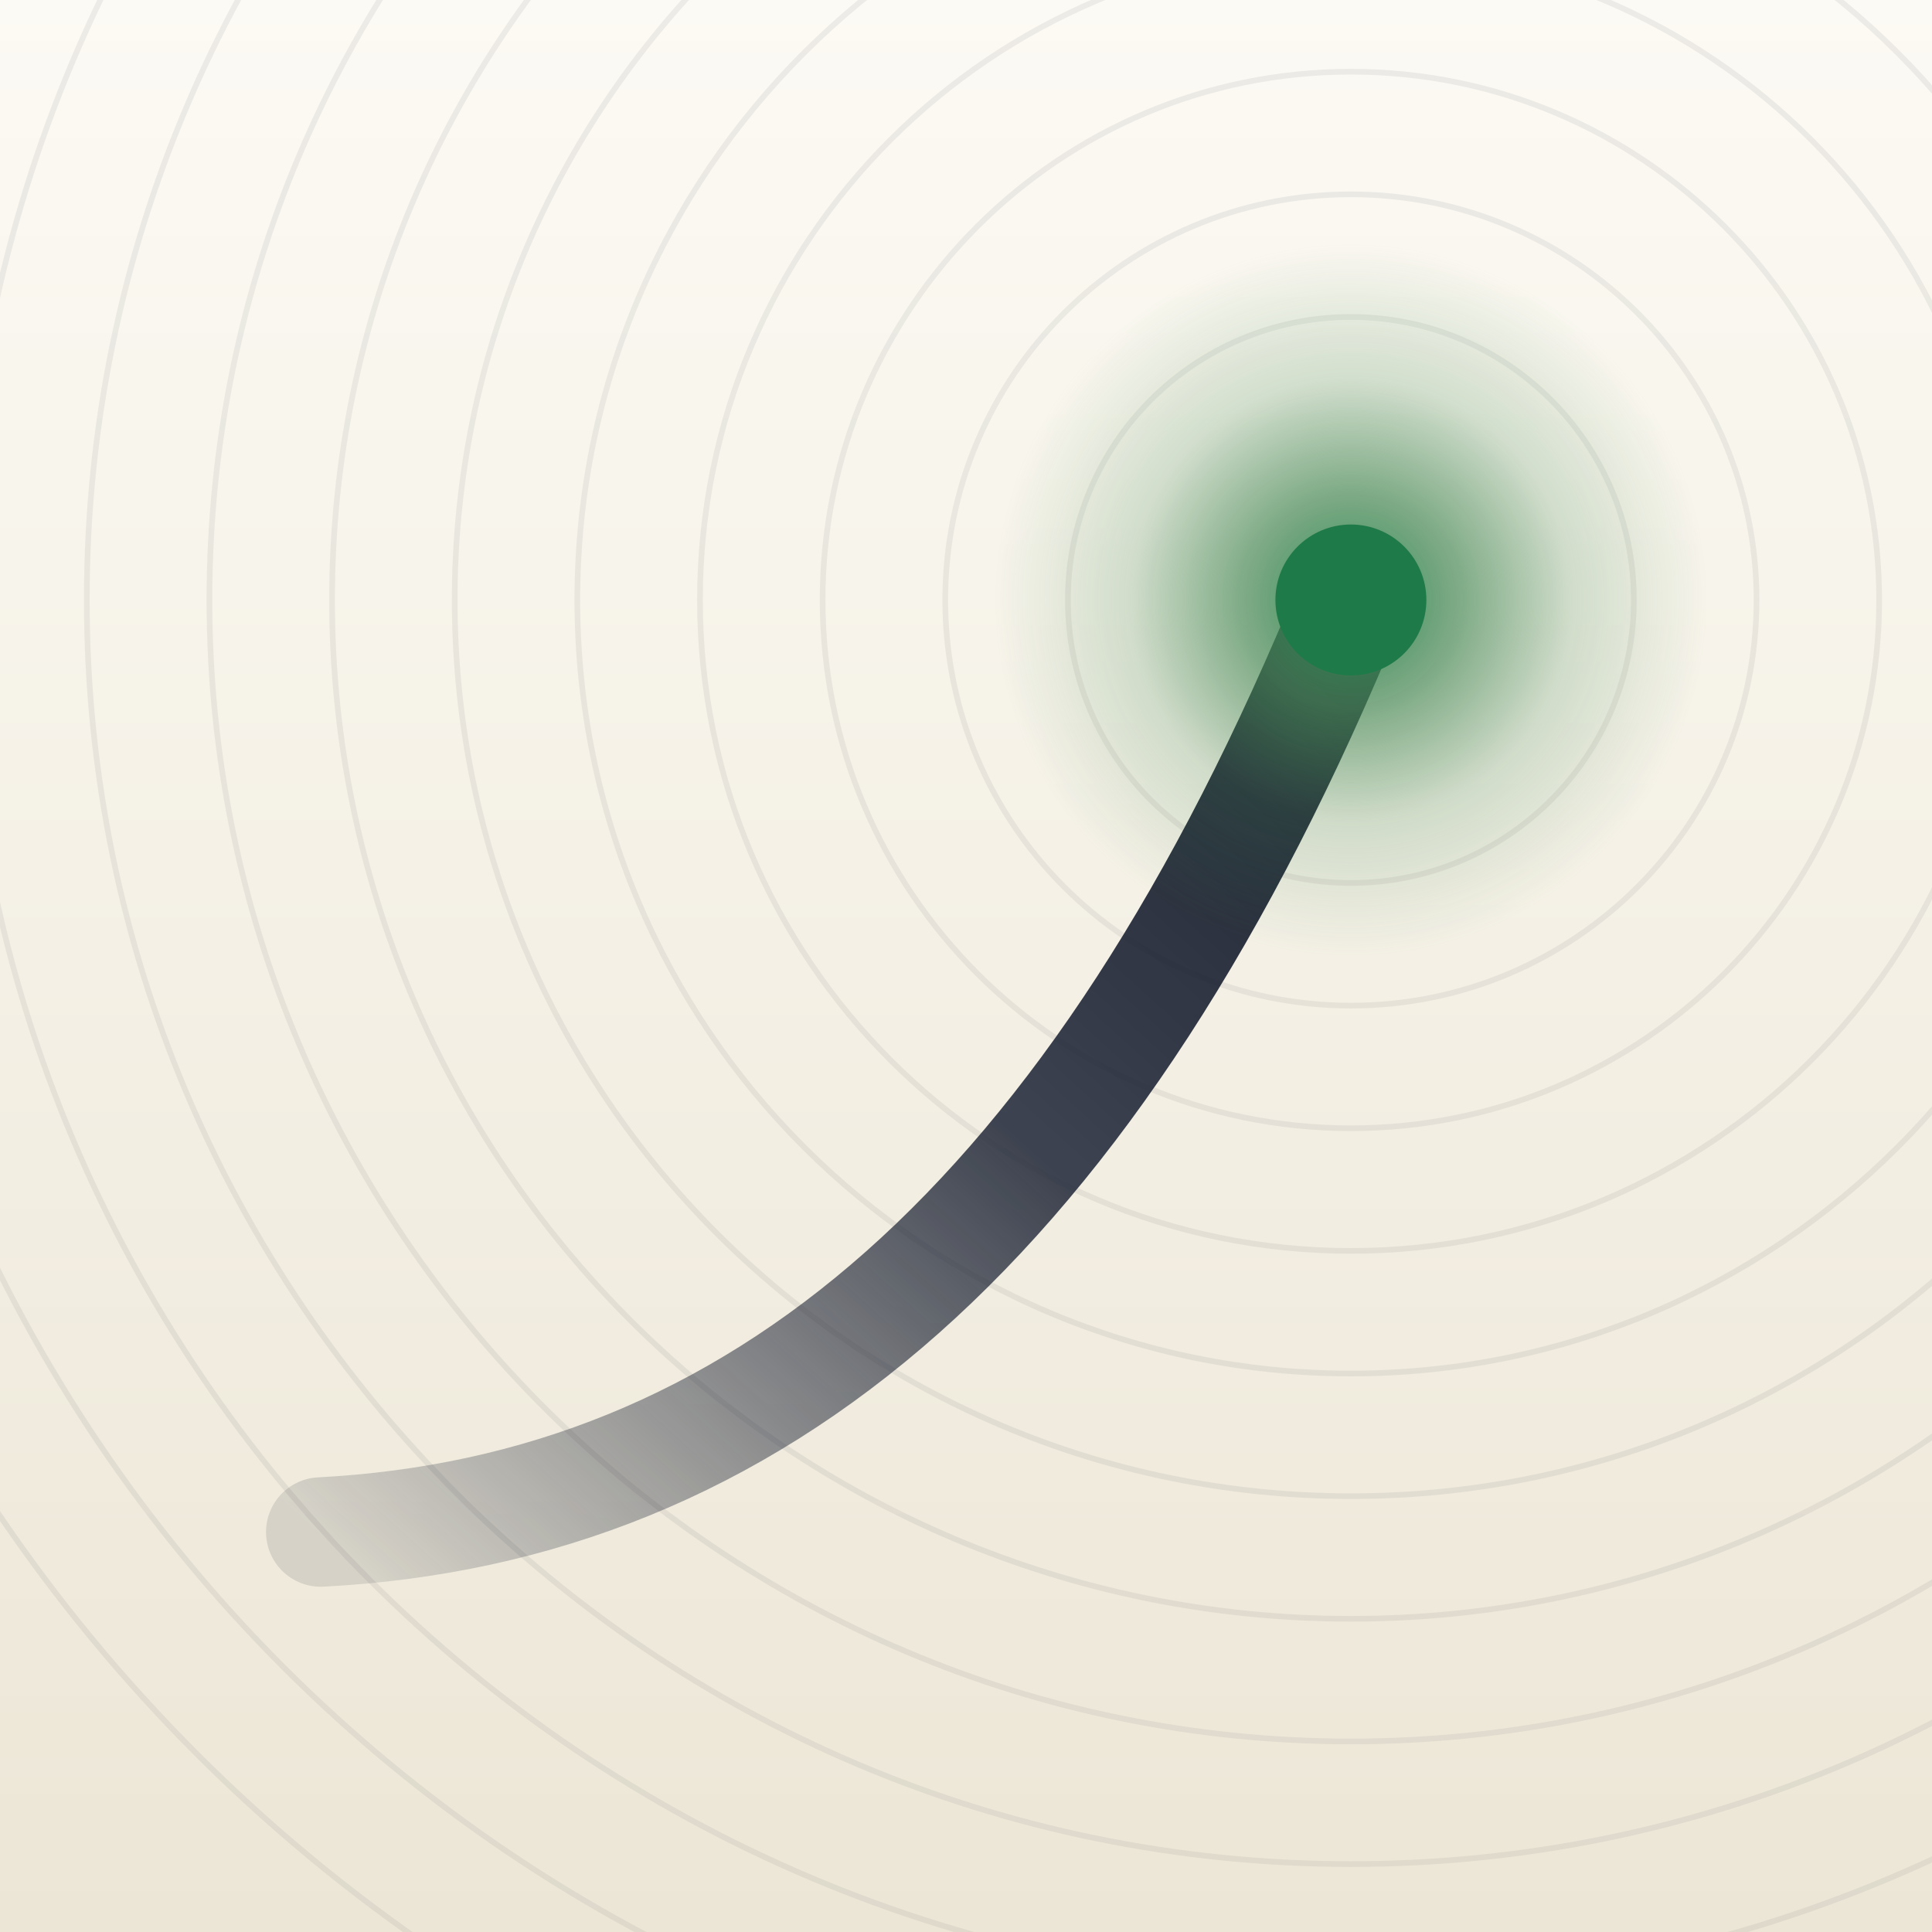
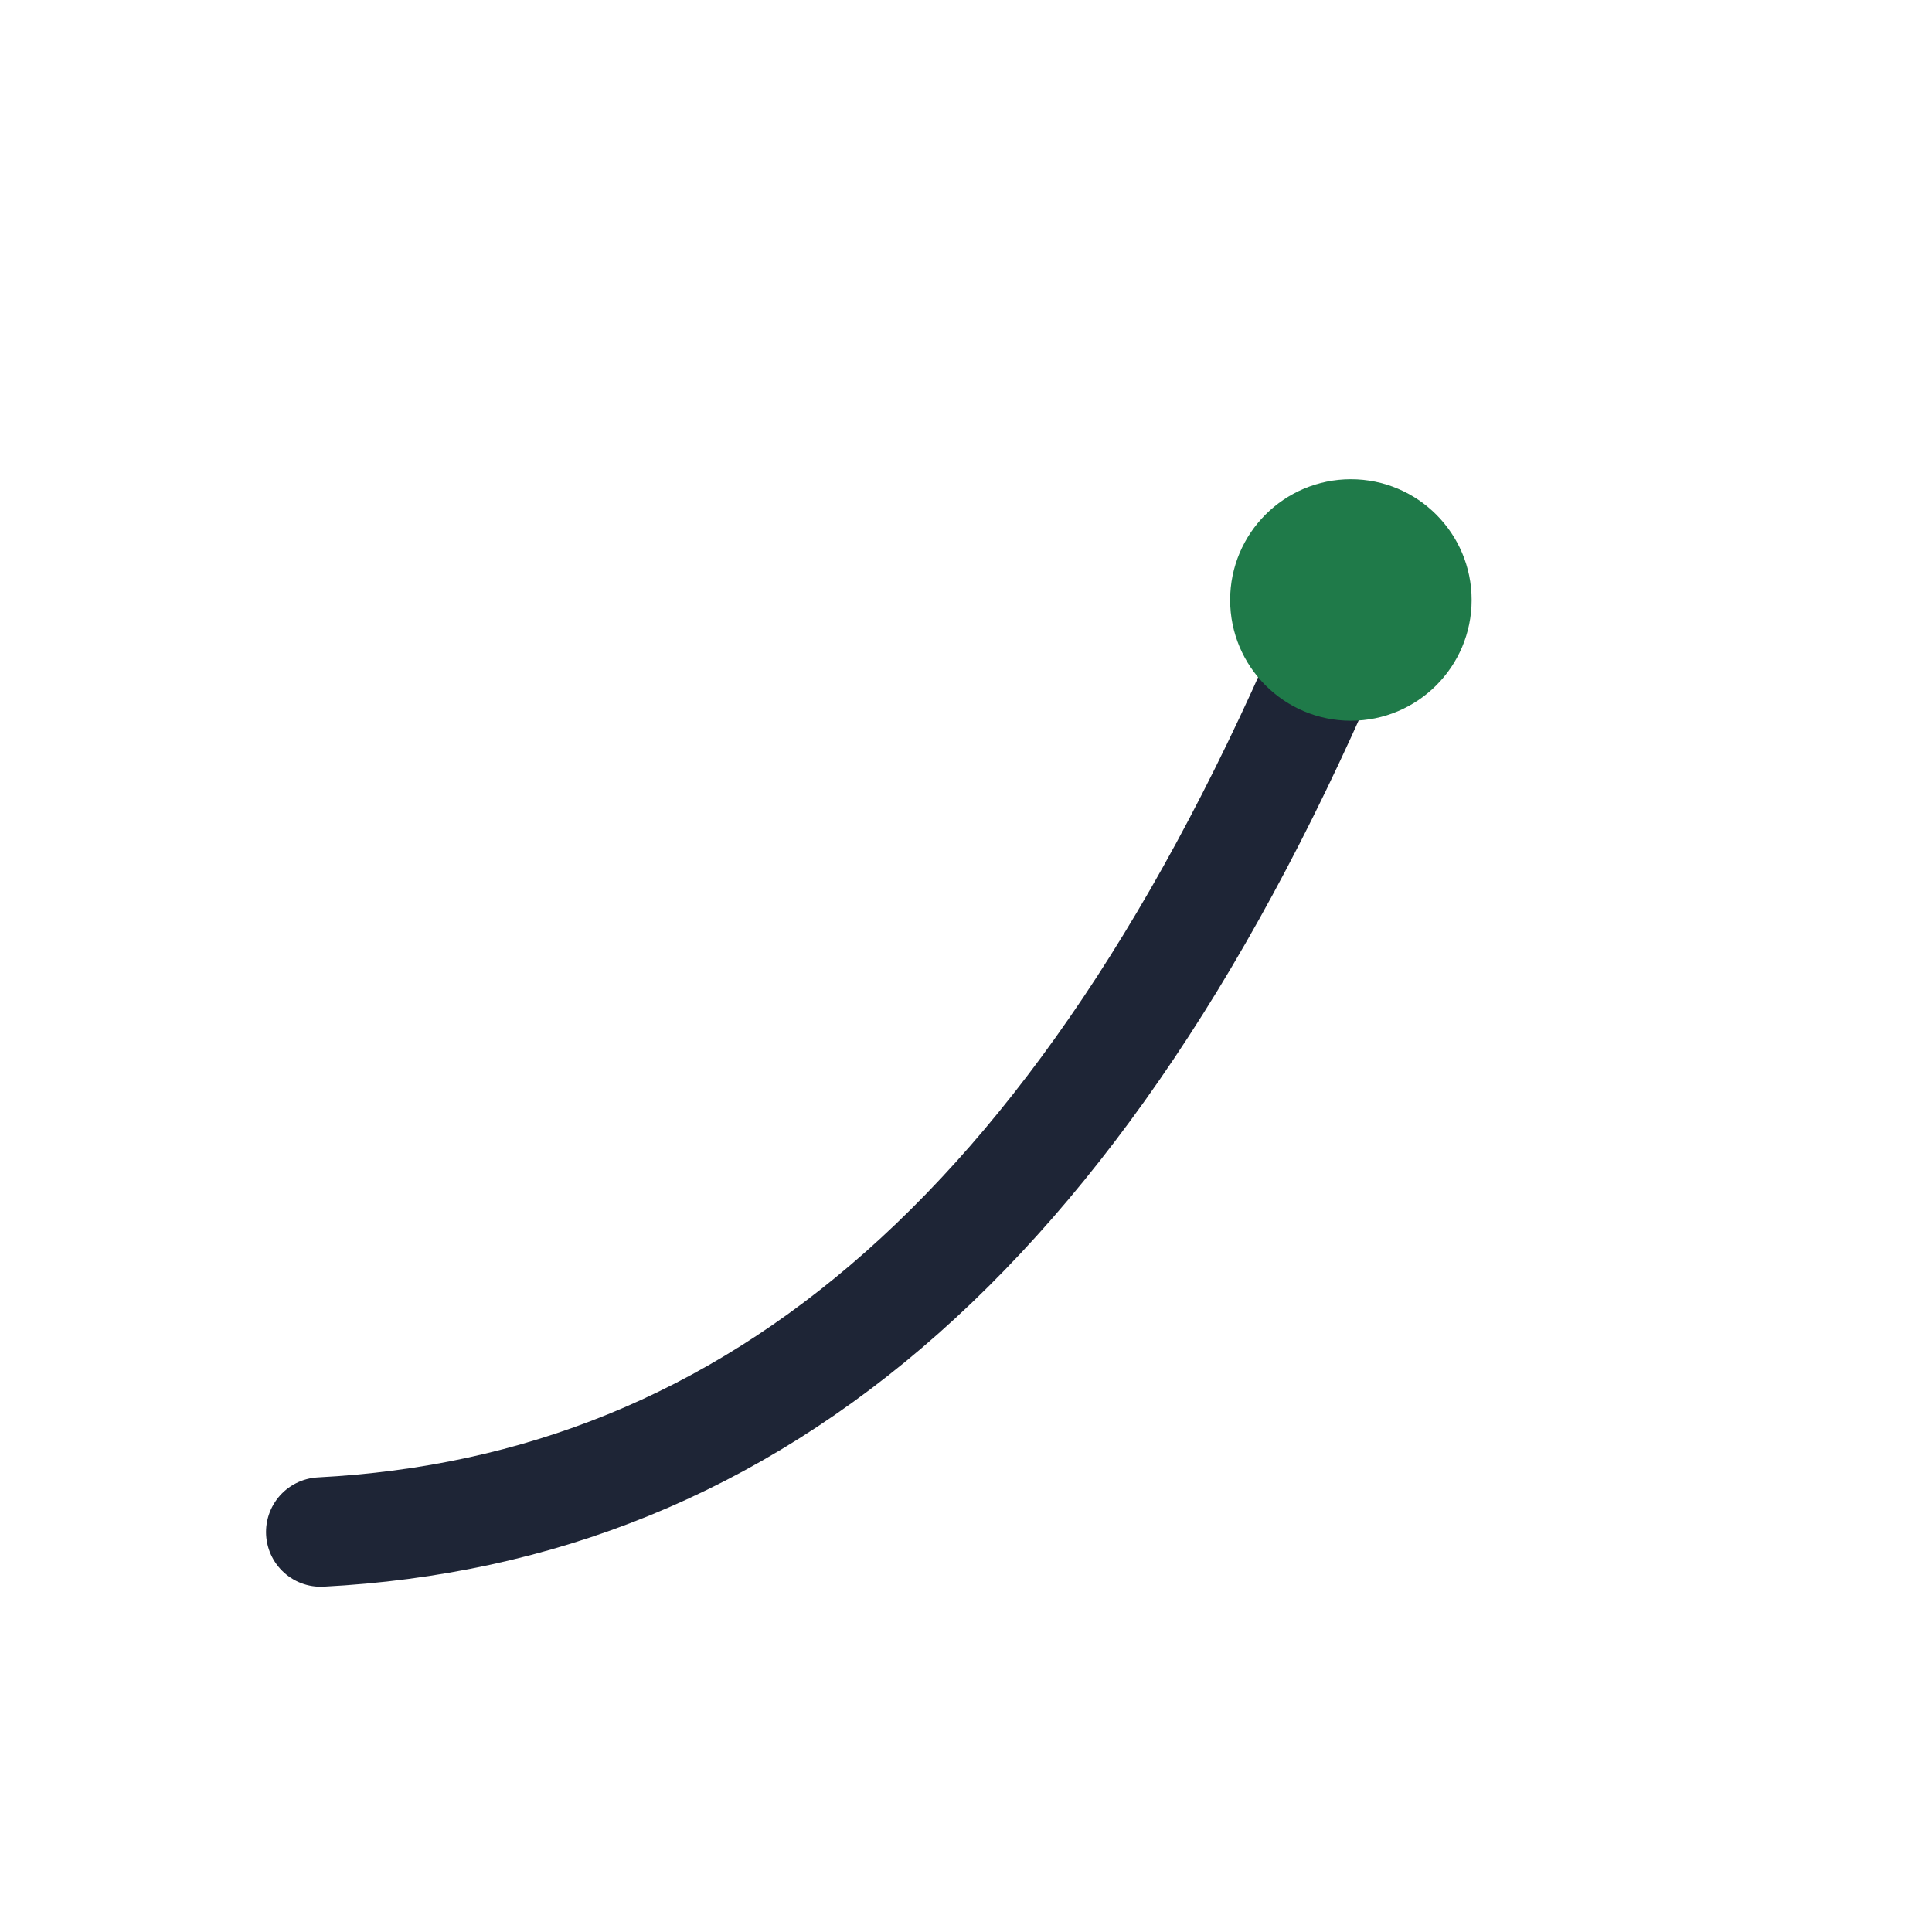
<svg xmlns="http://www.w3.org/2000/svg" viewBox="0 0 1024 1024">
-   <defs>
-     <linearGradient id="bg" x1="0" y1="0" x2="0" y2="1">
-       <stop offset="0" stop-color="#fcfaf4" />
-       <stop offset="1" stop-color="#ece6d6" />
-     </linearGradient>
-     <radialGradient id="orb" cx=".5" cy=".5" r=".5">
-       <stop offset="0" stop-color="#2f8a55" />
-       <stop offset=".3" stop-color="#4a8b5a" stop-opacity=".7" />
-       <stop offset=".62" stop-color="#4a8b5a" stop-opacity=".22" />
-       <stop offset="1" stop-color="#4a8b5a" stop-opacity="0" />
-     </radialGradient>
-     <linearGradient id="curve" x1="0" y1="1" x2="1" y2="0">
-       <stop offset="0" stop-color="#1e2536" stop-opacity=".12" />
-       <stop offset=".55" stop-color="#1e2536" stop-opacity=".85" />
-       <stop offset="1" stop-color="#171d2c" />
-     </linearGradient>
-   </defs>
-   <rect width="1024" height="1024" fill="url(#bg)" />
-   <g fill="none" stroke="#1e2536" stroke-opacity=".07" stroke-width="3">
-     <circle cx="716" cy="318" r="150" />
-     <circle cx="716" cy="318" r="215" />
-     <circle cx="716" cy="318" r="280" />
-     <circle cx="716" cy="318" r="345" />
-     <circle cx="716" cy="318" r="410" />
-     <circle cx="716" cy="318" r="475" />
-     <circle cx="716" cy="318" r="540" />
-     <circle cx="716" cy="318" r="605" />
-     <circle cx="716" cy="318" r="670" />
-     <circle cx="716" cy="318" r="735" />
-     <circle cx="716" cy="318" r="800" />
-     <circle cx="716" cy="318" r="865" />
-   </g>
-   <path d="M170 812C400 800 580 650 716 318" fill="none" stroke="url(#curve)" stroke-width="58" stroke-linecap="round" />
-   <circle cx="716" cy="318" r="190" fill="url(#orb)" />
-   <circle cx="716" cy="318" r="40" fill="#1f7a49" />
+   <rect width="1024" height="1024" fill="#ffffff" />
+   <path d="M170 812C400 800 580 650 716 318" fill="none" stroke="#1e2536" stroke-width="58" stroke-linecap="round" />
+   <circle cx="716" cy="318" r="64" fill="#1f7a49" />
</svg>
